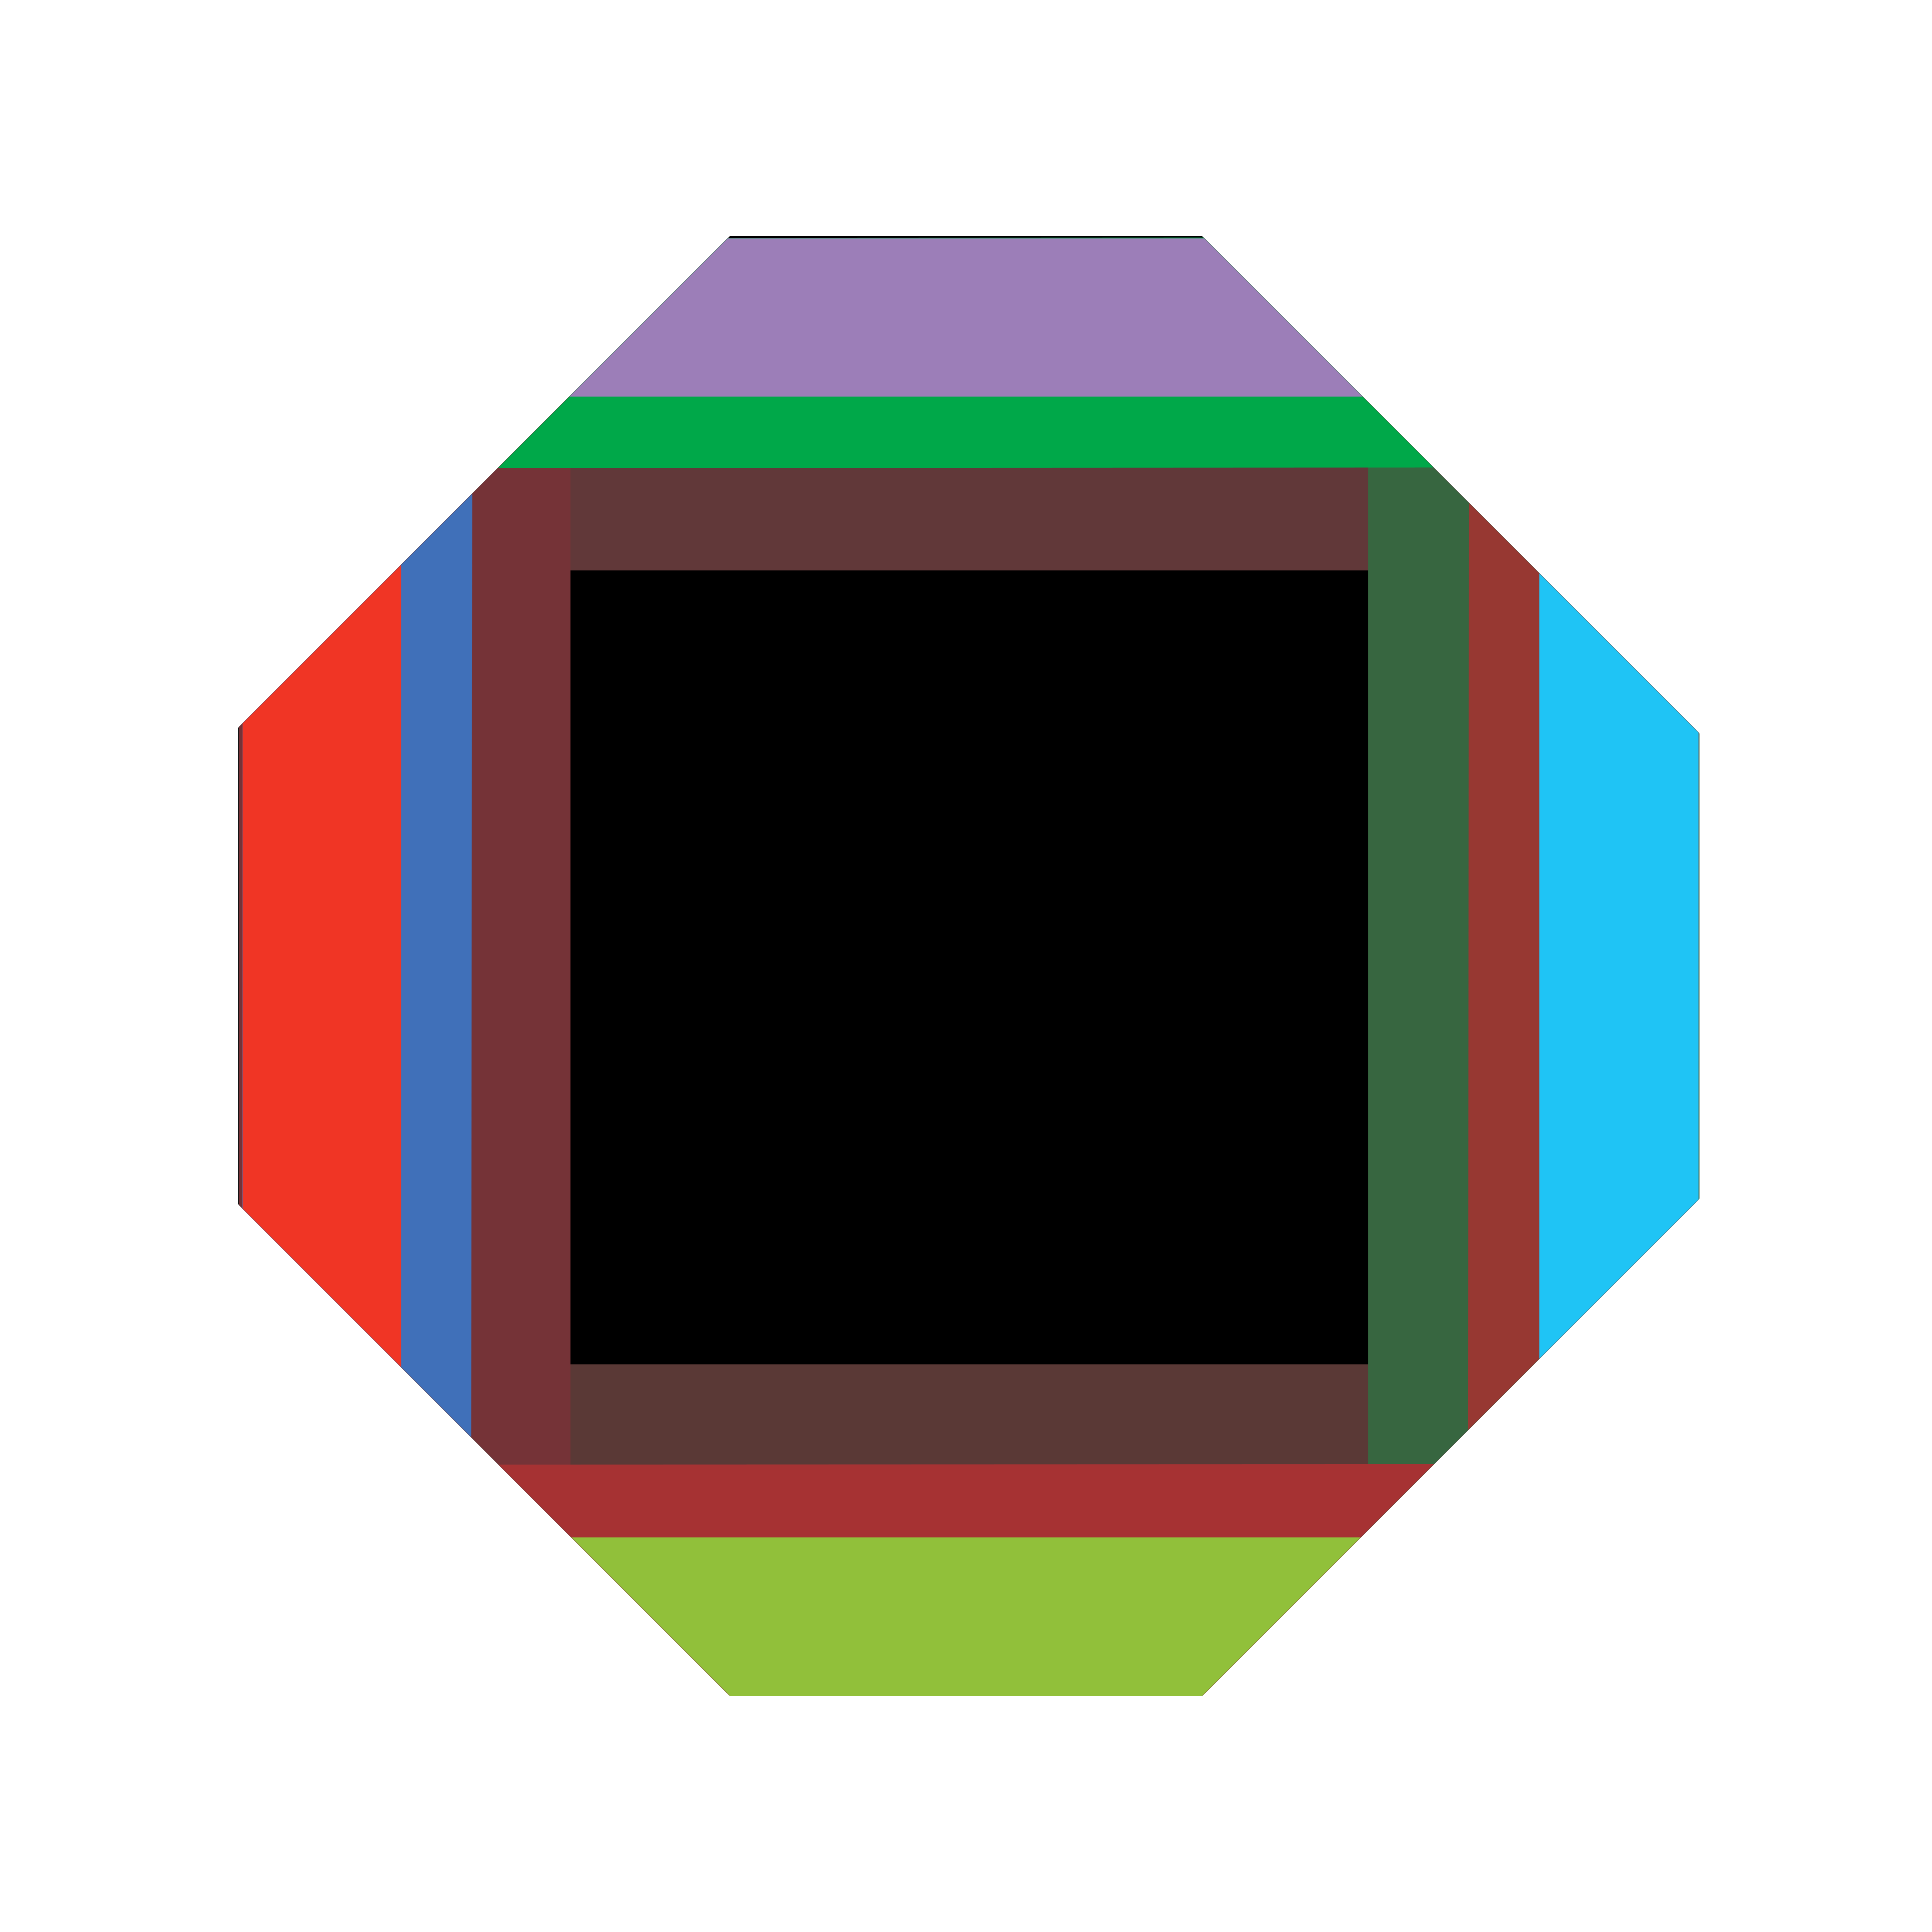
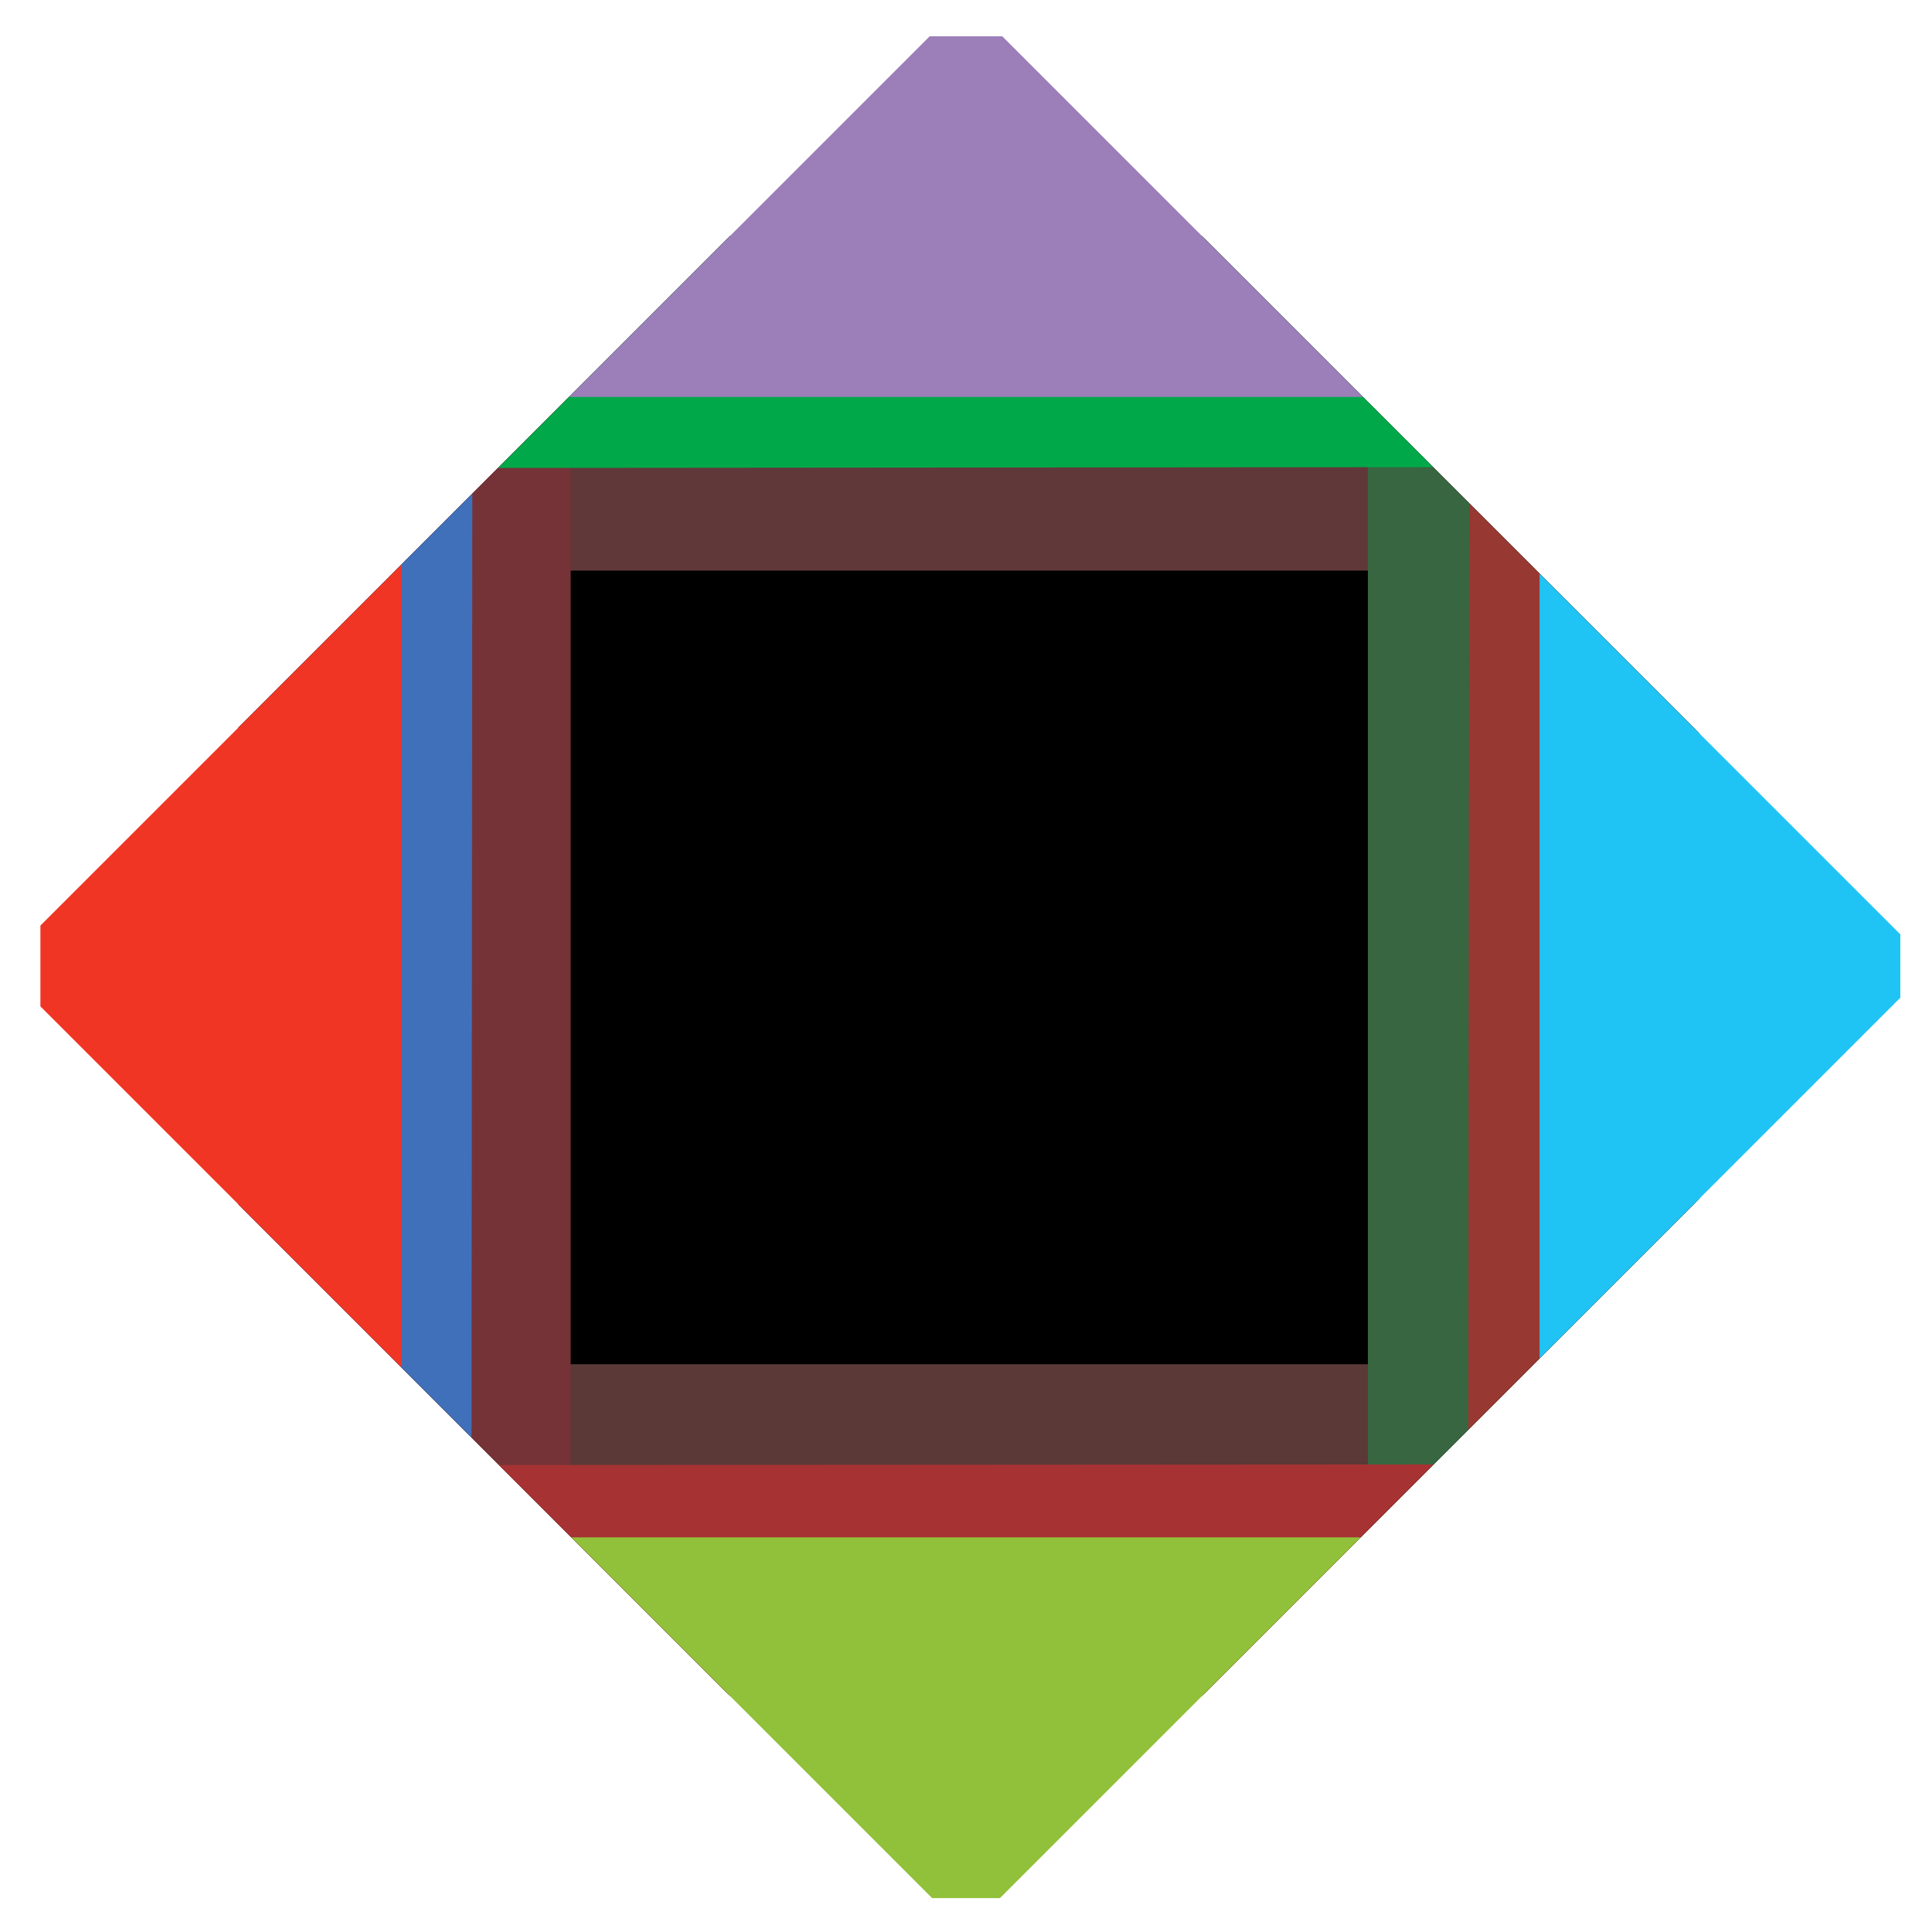
<svg xmlns="http://www.w3.org/2000/svg" id="Ebene_1" data-name="Ebene 1" viewBox="0 0 1338.95 1338.95">
  <defs>
    <style>
      .cls-1 {
        fill: #4070b9;
      }

      .cls-1, .cls-2, .cls-3, .cls-4, .cls-5, .cls-6, .cls-7, .cls-8, .cls-9, .cls-10, .cls-11, .cls-12, .cls-13, .cls-14, .cls-15 {
        stroke-width: 0px;
      }

      .cls-2 {
        fill: #1fc4f5;
      }

      .cls-3 {
        fill: #000;
      }

      .cls-4 {
        fill: #f03525;
      }

      .cls-5 {
        fill: #376640;
      }

      .cls-6 {
        fill: #91c03a;
      }

      .cls-7 {
        clip-path: url(#clippath);
      }

      .cls-7, .cls-8 {
        fill: none;
      }

      .cls-16 {
        clip-path: url(#clippath-1);
      }

      .cls-9 {
        fill: #5a3936;
      }

      .cls-10 {
        fill: #9c7eb8;
      }

      .cls-11 {
        fill: #973832;
      }

      .cls-12 {
        fill: #613839;
      }

      .cls-13 {
        fill: #a63233;
      }

      .cls-14 {
        fill: #00a849;
      }

      .cls-15 {
        fill: #753337;
      }
    </style>
    <clipPath id="clippath">
      <rect class="cls-8" x="167" y="165.45" width="1010" height="1010" />
    </clipPath>
    <clipPath id="clippath-1">
      <rect class="cls-7" x="196.1" y="196.07" width="946.75" height="946.82" transform="translate(-277.31 669.48) rotate(-45)" />
    </clipPath>
  </defs>
  <g class="cls-16">
    <rect class="cls-3" x="165" y="163.45" width="1010" height="1010" />
    <g>
      <g>
        <rect class="cls-12" x="167" y="165.45" width="1010" height="230" />
        <rect class="cls-9" x="167" y="945.45" width="1010" height="230" />
        <rect class="cls-5" x="948" y="165.45" width="230" height="1010" />
        <rect class="cls-15" x="165.5" y="164.45" width="230" height="1009" />
      </g>
      <g>
        <polygon class="cls-1" points="327.49 165.15 326.63 1174.96 167.49 1175.15 168.34 165.33 327.49 165.15" />
        <polygon class="cls-11" points="1177.43 164.98 1176.55 1174.8 1017.43 1174.98 1018.3 165.16 1177.43 164.98" />
        <polygon class="cls-13" points="168.2 1015.41 1177.95 1014.78 1177.71 1174.15 167.95 1174.78 168.2 1015.41" />
        <polygon class="cls-14" points="1177.3 164.45 1177.11 323.59 167.3 324.45 167.48 165.3 1177.3 164.45" />
      </g>
      <g>
-         <rect class="cls-2" x="1067" y="164.45" width="110" height="1010" />
-         <rect class="cls-4" x="168" y="165.45" width="110" height="1010" />
-         <rect class="cls-10" x="167.55" y="165.12" width="1010" height="110" />
-         <rect class="cls-6" x="167.59" y="1065.45" width="1010" height="110" />
+         <rect class="cls-2" x="1067" y="164.45" width="250" height="1010" />
+         <rect class="cls-4" x="28" y="165.45" width="250" height="1010" />
+         <rect class="cls-10" x="167.55" y="25.12" width="1010" height="250" />
+         <rect class="cls-6" x="167.59" y="1065.45" width="1010" height="250" />
      </g>
    </g>
  </g>
</svg>
